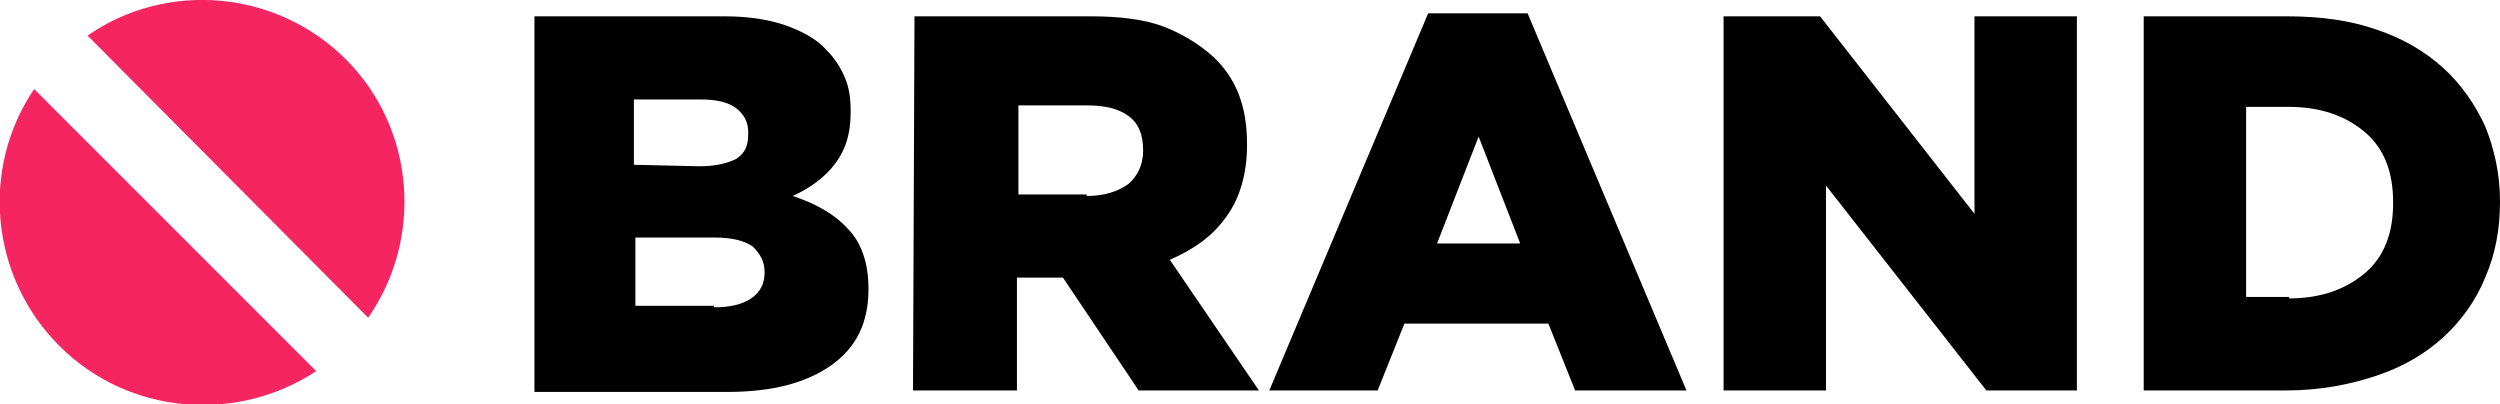
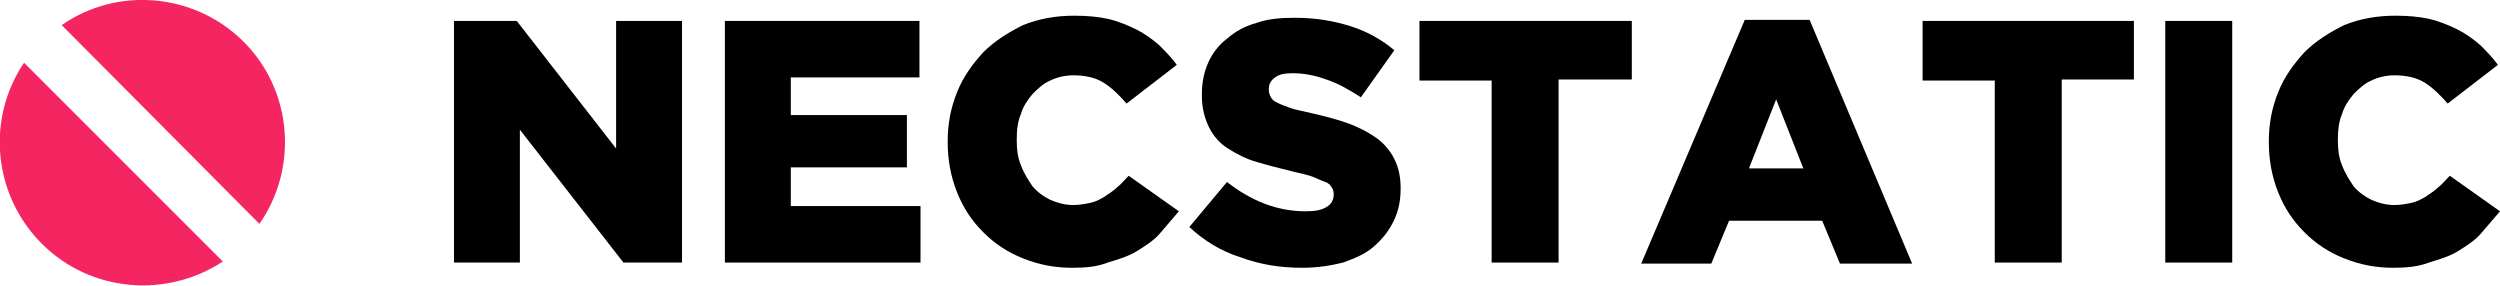
- <svg xmlns="http://www.w3.org/2000/svg" version="1.1" id="Layer_1" x="0px" y="0px" viewBox="0 0 168.4 27.2" style="enable-background:new 0 0 168.4 27.2;" xml:space="preserve">
+ <svg xmlns="http://www.w3.org/2000/svg" version="1.1" id="Layer_1" x="0px" y="0px" viewBox="0 0 239 27.3" style="enable-background:new 0 0 239 27.3;" xml:space="preserve">
  <style type="text/css">
	.st0{fill:#F42561;}
</style>
  <g>
-     <path d="M35.9,1.1h12.9c1.6,0,2.9,0.2,4.1,0.6C54,2.1,55,2.6,55.7,3.4c0.5,0.5,0.9,1.1,1.2,1.8s0.4,1.4,0.4,2.3v0.1   c0,1.5-0.4,2.6-1.1,3.5c-0.7,0.9-1.7,1.6-2.8,2.1c1.5,0.5,2.8,1.2,3.7,2.2c0.9,0.9,1.4,2.3,1.4,4v0.1c0,2.2-0.8,3.9-2.5,5.1   s-4,1.8-7,1.8H36V1.1H35.9z M47.1,11.2c1.1,0,1.9-0.2,2.5-0.5c0.6-0.4,0.8-0.9,0.8-1.7V8.9c0-0.7-0.3-1.2-0.8-1.6s-1.3-0.6-2.4-0.6   h-4.5v4.4L47.1,11.2L47.1,11.2z M48.1,20.7c1.1,0,1.9-0.2,2.5-0.6s0.9-1,0.9-1.7v-0.1c0-0.7-0.3-1.2-0.8-1.7   c-0.6-0.4-1.4-0.6-2.6-0.6h-5.3v4.6h5.3V20.7z" />
-     <path d="M61.6,1.1h11.9c1.9,0,3.6,0.2,4.9,0.7s2.4,1.2,3.3,2C83.3,5.3,84,7.2,84,9.7v0.1c0,1.9-0.5,3.6-1.4,4.8   c-0.9,1.3-2.2,2.2-3.8,2.9l6,8.8h-8.1l-5.1-7.6h-0.1h-3v7.6h-7L61.6,1.1L61.6,1.1z M73.2,13.2c1.2,0,2.1-0.3,2.8-0.8   c0.6-0.5,1-1.3,1-2.2v-0.1c0-1-0.3-1.8-1-2.3s-1.6-0.7-2.8-0.7h-4.6v6h4.6V13.2z" />
-     <path d="M96.2,0.9h6.7l10.7,25.4h-7.5l-1.8-4.5h-9.7l-1.8,4.5h-7.3L96.2,0.9z M102.4,16.4l-2.8-7.2l-2.8,7.2H102.4z" />
-     <path d="M116.1,1.1h6.5L133,14.4V1.1h6.9v25.2h-6.1L123,12.5v13.8h-6.9V1.1z" />
-     <path d="M144.4,1.1h9.7c2.3,0,4.3,0.3,6,0.9c1.8,0.6,3.3,1.5,4.5,2.6s2.1,2.4,2.8,3.9c0.6,1.5,1,3.2,1,5v0.1c0,1.8-0.3,3.5-1,5.1   c-0.6,1.5-1.6,2.9-2.8,4s-2.7,2-4.5,2.6s-3.8,1-6.1,1h-9.6L144.4,1.1L144.4,1.1z M154.2,20.1c2.1,0,3.8-0.6,5.1-1.7   s1.9-2.7,1.9-4.7v-0.1c0-2-0.6-3.6-1.9-4.7c-1.3-1.1-3-1.7-5.1-1.7h-2.9V20h2.9V20.1z" />
-   </g>
-   <g>
    <path class="st0" d="M2.3,6c-3.6,5.3-3,12.6,1.7,17.3s12,5.2,17.3,1.7L2.3,6z" />
    <path class="st0" d="M24.8,21.4C28.5,16.1,28,8.7,23.3,4S11.2-1.3,5.9,2.4L24.8,21.4z" />
  </g>
+   <g>
+     <path d="M43.4,2h6l9.5,12.2V2h6.3v23.1h-5.6l-9.9-12.7v12.7h-6.3V2z" />
+     <path d="M69.3,2h18.6v5.4H75.6V11h11.1V16H75.6v3.7h12.4v5.4H69.3V2z" />
+     <path d="M102.5,25.6c-1.7,0-3.2-0.3-4.7-0.9c-1.5-0.6-2.7-1.4-3.8-2.5c-1.1-1.1-1.9-2.3-2.5-3.8s-0.9-3.1-0.9-4.8v-0.1   c0-1.7,0.3-3.2,0.9-4.7c0.6-1.5,1.5-2.7,2.5-3.8c1.1-1.1,2.4-1.9,3.8-2.6c1.5-0.6,3.1-0.9,4.9-0.9c1.2,0,2.3,0.1,3.2,0.3   s1.9,0.6,2.7,1c0.8,0.4,1.5,0.9,2.2,1.5c0.6,0.6,1.2,1.2,1.7,1.9l-4.8,3.7c-0.7-0.8-1.4-1.5-2.2-2c-0.8-0.5-1.8-0.7-2.9-0.7   c-0.8,0-1.6,0.2-2.2,0.5c-0.7,0.3-1.2,0.8-1.7,1.3c-0.5,0.6-0.9,1.2-1.1,1.9c-0.3,0.7-0.4,1.5-0.4,2.4v0.1c0,0.9,0.1,1.7,0.4,2.4   c0.3,0.8,0.7,1.4,1.1,2c0.5,0.6,1.1,1,1.7,1.3c0.7,0.3,1.4,0.5,2.2,0.5c0.6,0,1.1-0.1,1.6-0.2s0.9-0.3,1.4-0.6   c0.4-0.3,0.8-0.5,1.2-0.9c0.4-0.3,0.7-0.7,1.1-1.1l4.8,3.4c-0.6,0.7-1.2,1.4-1.8,2.1s-1.4,1.2-2.2,1.7c-0.8,0.5-1.8,0.8-2.8,1.1   C104.9,25.5,103.8,25.6,102.5,25.6z" />
+     <path d="M124.5,25.6c-2.1,0-4-0.3-5.9-1c-1.9-0.6-3.5-1.6-4.9-2.9l3.6-4.3c2.3,1.8,4.8,2.8,7.5,2.8c0.9,0,1.5-0.1,2-0.4   c0.5-0.3,0.7-0.7,0.7-1.2v-0.1c0-0.2-0.1-0.5-0.2-0.6c-0.1-0.2-0.3-0.4-0.6-0.5s-0.7-0.3-1.2-0.5c-0.5-0.2-1.1-0.3-1.9-0.5   c-1.2-0.3-2.4-0.6-3.4-0.9c-1.1-0.3-2-0.8-2.8-1.3c-0.8-0.5-1.4-1.2-1.8-2s-0.7-1.8-0.7-3V9c0-1.1,0.2-2.1,0.6-3   c0.4-0.9,1-1.7,1.8-2.3c0.8-0.7,1.7-1.2,2.8-1.5c1.1-0.4,2.3-0.5,3.7-0.5c2,0,3.7,0.3,5.3,0.8c1.6,0.5,3,1.3,4.2,2.3l-3.2,4.5   c-1.1-0.7-2.1-1.3-3.3-1.7c-1.1-0.4-2.2-0.6-3.2-0.6c-0.8,0-1.3,0.1-1.7,0.4c-0.4,0.3-0.6,0.6-0.6,1.1v0.1c0,0.3,0.1,0.5,0.2,0.7   c0.1,0.2,0.3,0.4,0.6,0.5c0.3,0.2,0.7,0.3,1.2,0.5c0.5,0.2,1.2,0.3,2,0.5c1.3,0.3,2.5,0.6,3.6,1c1.1,0.4,2,0.9,2.7,1.4   c0.7,0.5,1.3,1.2,1.7,2c0.4,0.8,0.6,1.7,0.6,2.8V18c0,1.2-0.2,2.2-0.7,3.2s-1.1,1.7-1.9,2.4s-1.8,1.1-2.9,1.5   C127.2,25.4,125.9,25.6,124.5,25.6z" />
+     <path d="M142.6,7.7h-6.9V2H156v5.6H149v17.5h-6.4V7.7z" />
+     <path d="M166.8,1.9h6.2l9.8,23.3h-6.9l-1.7-4.1h-8.9l-1.7,4.1h-6.7L166.8,1.9z M172.4,16.1l-2.6-6.6l-2.6,6.6H172.4z" />
+     <path d="M190.7,7.7h-6.9V2H204v5.6h-6.9v17.5h-6.4V7.7z" />
+     <path d="M207,2h6.4v23.1H207V2z" />
+     <path d="M228.8,25.6c-1.7,0-3.2-0.3-4.7-0.9c-1.5-0.6-2.7-1.4-3.8-2.5c-1.1-1.1-1.9-2.3-2.5-3.8c-0.6-1.5-0.9-3.1-0.9-4.8v-0.1   c0-1.7,0.3-3.2,0.9-4.7c0.6-1.5,1.5-2.7,2.5-3.8c1.1-1.1,2.4-1.9,3.8-2.6c1.5-0.6,3.1-0.9,4.9-0.9c1.2,0,2.3,0.1,3.2,0.3   s1.9,0.6,2.7,1c0.8,0.4,1.5,0.9,2.2,1.5c0.6,0.6,1.2,1.2,1.7,1.9l-4.8,3.7c-0.7-0.8-1.4-1.5-2.2-2c-0.8-0.5-1.8-0.7-2.9-0.7   c-0.8,0-1.6,0.2-2.2,0.5c-0.7,0.3-1.2,0.8-1.7,1.3c-0.5,0.6-0.9,1.2-1.1,1.9c-0.3,0.7-0.4,1.5-0.4,2.4v0.1c0,0.9,0.1,1.7,0.4,2.4   c0.3,0.8,0.7,1.4,1.1,2c0.5,0.6,1.1,1,1.7,1.3c0.7,0.3,1.4,0.5,2.2,0.5c0.6,0,1.1-0.1,1.6-0.2s0.9-0.3,1.4-0.6   c0.4-0.3,0.8-0.5,1.2-0.9c0.4-0.3,0.7-0.7,1.1-1.1l4.8,3.4c-0.6,0.7-1.2,1.4-1.8,2.1s-1.4,1.2-2.2,1.7c-0.8,0.5-1.8,0.8-2.8,1.1   C231.2,25.5,230,25.6,228.8,25.6z" />
+   </g>
</svg>
